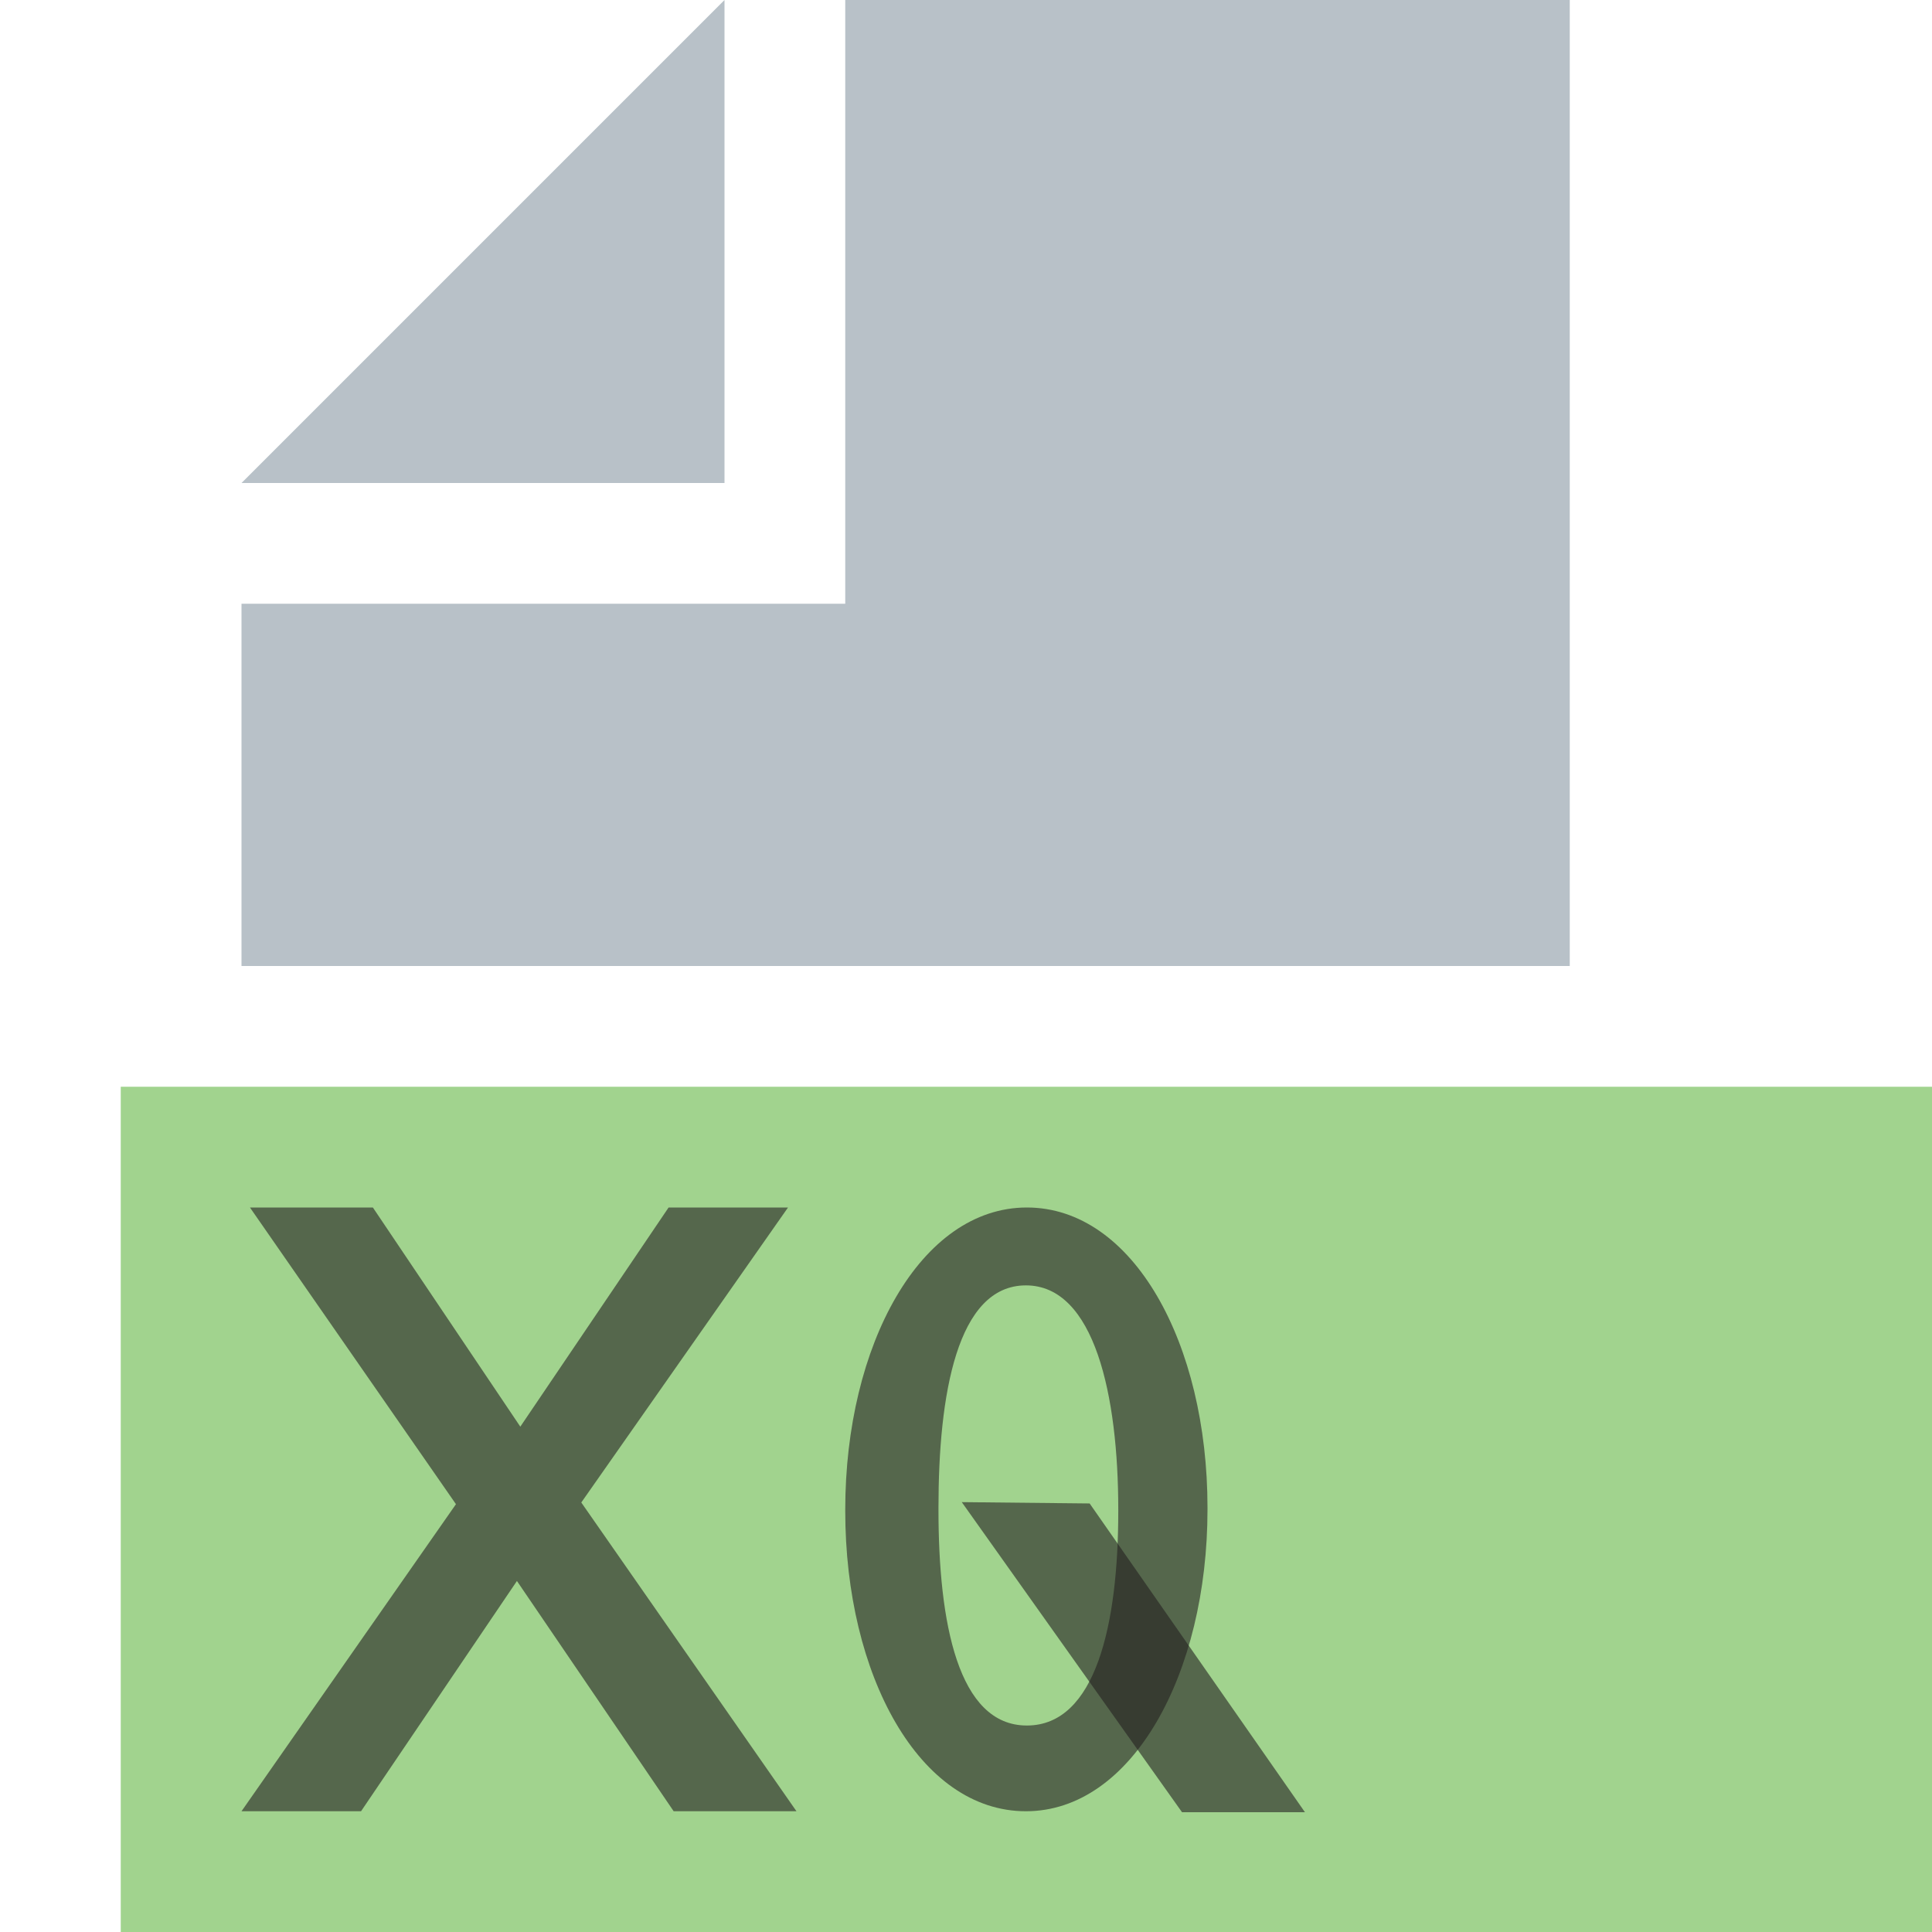
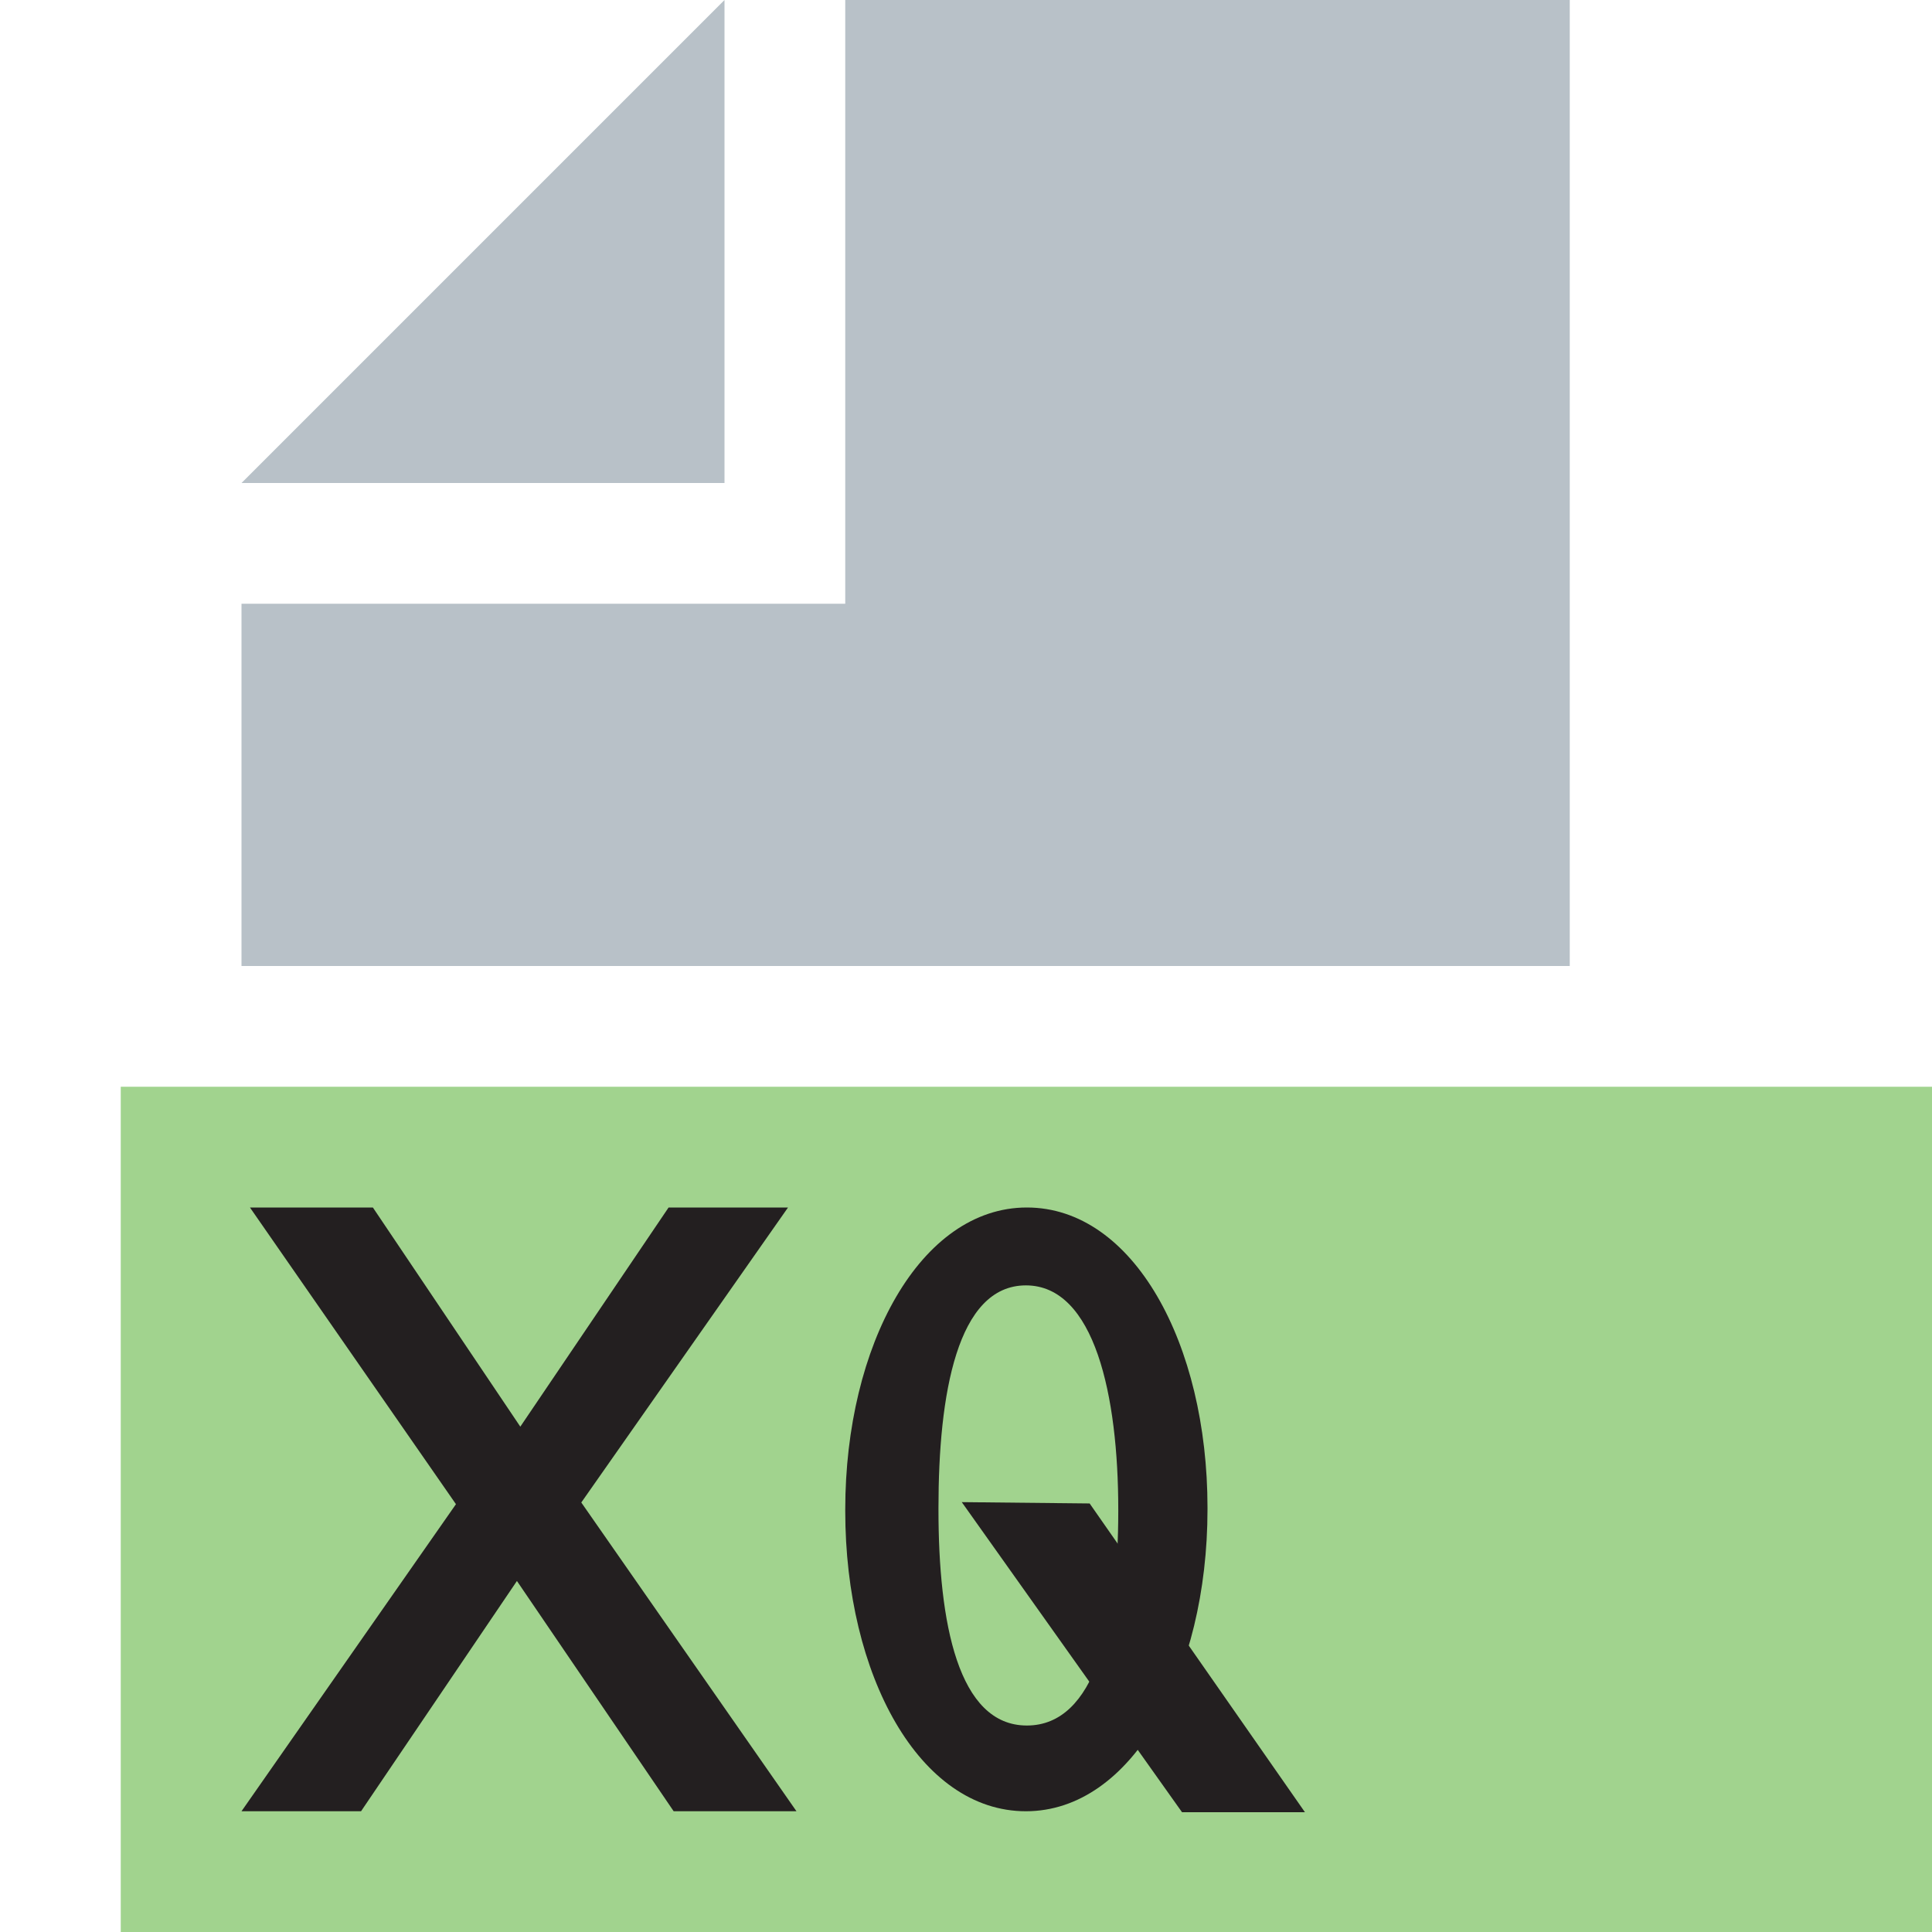
<svg xmlns="http://www.w3.org/2000/svg" id="Layer_1" data-name="Layer 1" viewBox="0 0 16 16">
  <g>
    <rect x="1" y="9" width="15" height="7" fill="#62b543" opacity="0.6" />
    <g>
      <polygon points="6 0 2 4 6 4 6 0" fill="#9aa7b0" opacity="0.7" style="isolation: isolate" />
      <polygon points="7 0 7 4 7 5 6 5 2 5 2 8 13 8 13 0 7 0" fill="#9aa7b0" opacity="0.7" style="isolation: isolate" />
    </g>
-     <path d="M6.526,10L4.814,12.443,6.596,15H5.579l-1.298-1.907L2.99,15H2l1.776-2.543L2.07,10H3.088l1.221,1.815L5.537,10H6.526Z" fill="#231f20" opacity="0.6" />
-     <path d="m 7,12.514 0,-0.013 C 7,11.139 7.623,10 8.504,10 9.385,10 10,11.126 10,12.486 l 0,0.014 C 10,13.861 9.377,15 8.496,15 7.615,15 7,13.875 7,12.514 Z m 2.261,0 0,-0.013 c 0,-0.94 -0.195,-1.856 -0.765,-1.856 -0.57,0 -0.724,0.903 -0.724,1.842 l 0,0.014 c 0,0.939 0.162,1.789 0.732,1.789 0.57,0 0.757,-0.836 0.757,-1.775 z" opacity="0.6" fill="#231f20" />
-     <path d="m 9.024,12.451 1.783,2.557 -1.018,0 -1.824,-2.568 z" opacity="0.6" fill="#231f20" />
+     <path d="M6.526,10L4.814,12.443,6.596,15H5.579l-1.298-1.907L2.99,15H2l1.776-2.543L2.07,10H3.088l1.221,1.815L5.537,10H6.526Z" fill="#231f20" opacity="1" />
+     <path d="m 7,12.514 0,-0.013 C 7,11.139 7.623,10 8.504,10 9.385,10 10,11.126 10,12.486 l 0,0.014 C 10,13.861 9.377,15 8.496,15 7.615,15 7,13.875 7,12.514 Z m 2.261,0 0,-0.013 c 0,-0.94 -0.195,-1.856 -0.765,-1.856 -0.57,0 -0.724,0.903 -0.724,1.842 l 0,0.014 c 0,0.939 0.162,1.789 0.732,1.789 0.57,0 0.757,-0.836 0.757,-1.775 z" opacity="1" fill="#231f20" />
+     <path d="m 9.024,12.451 1.783,2.557 -1.018,0 -1.824,-2.568 z" opacity="1" fill="#231f20" />
  </g>
</svg>
